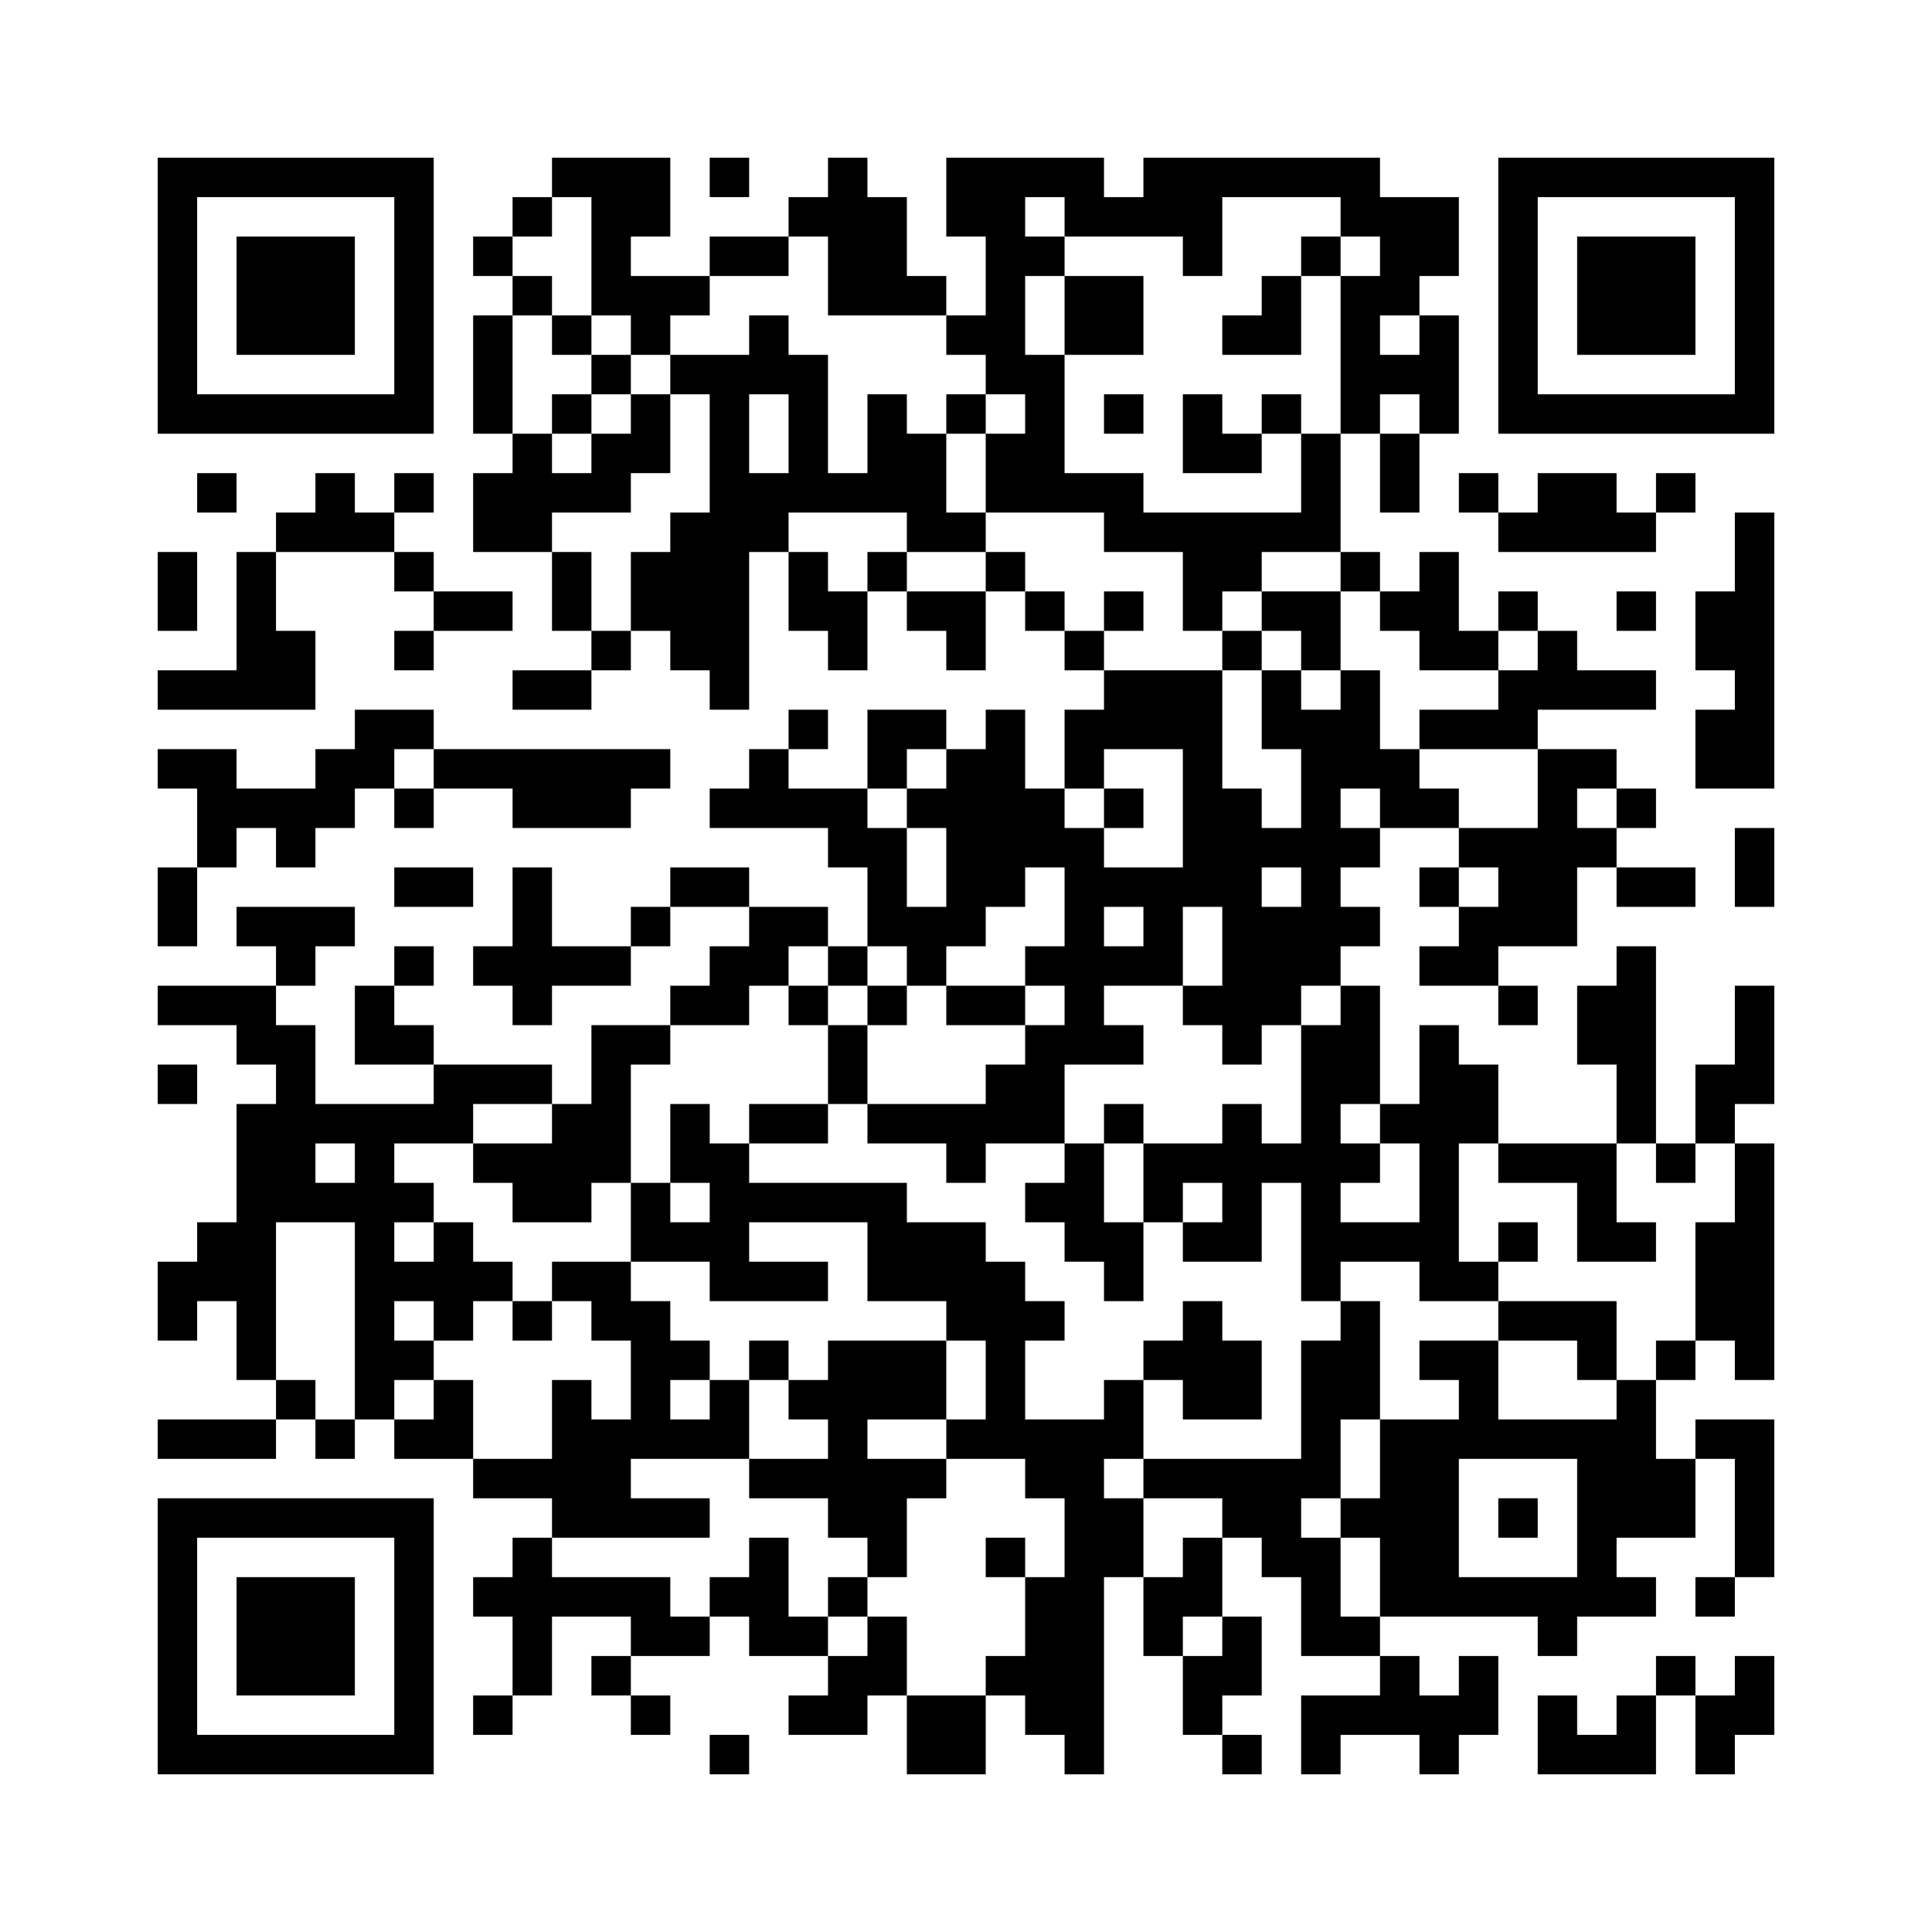
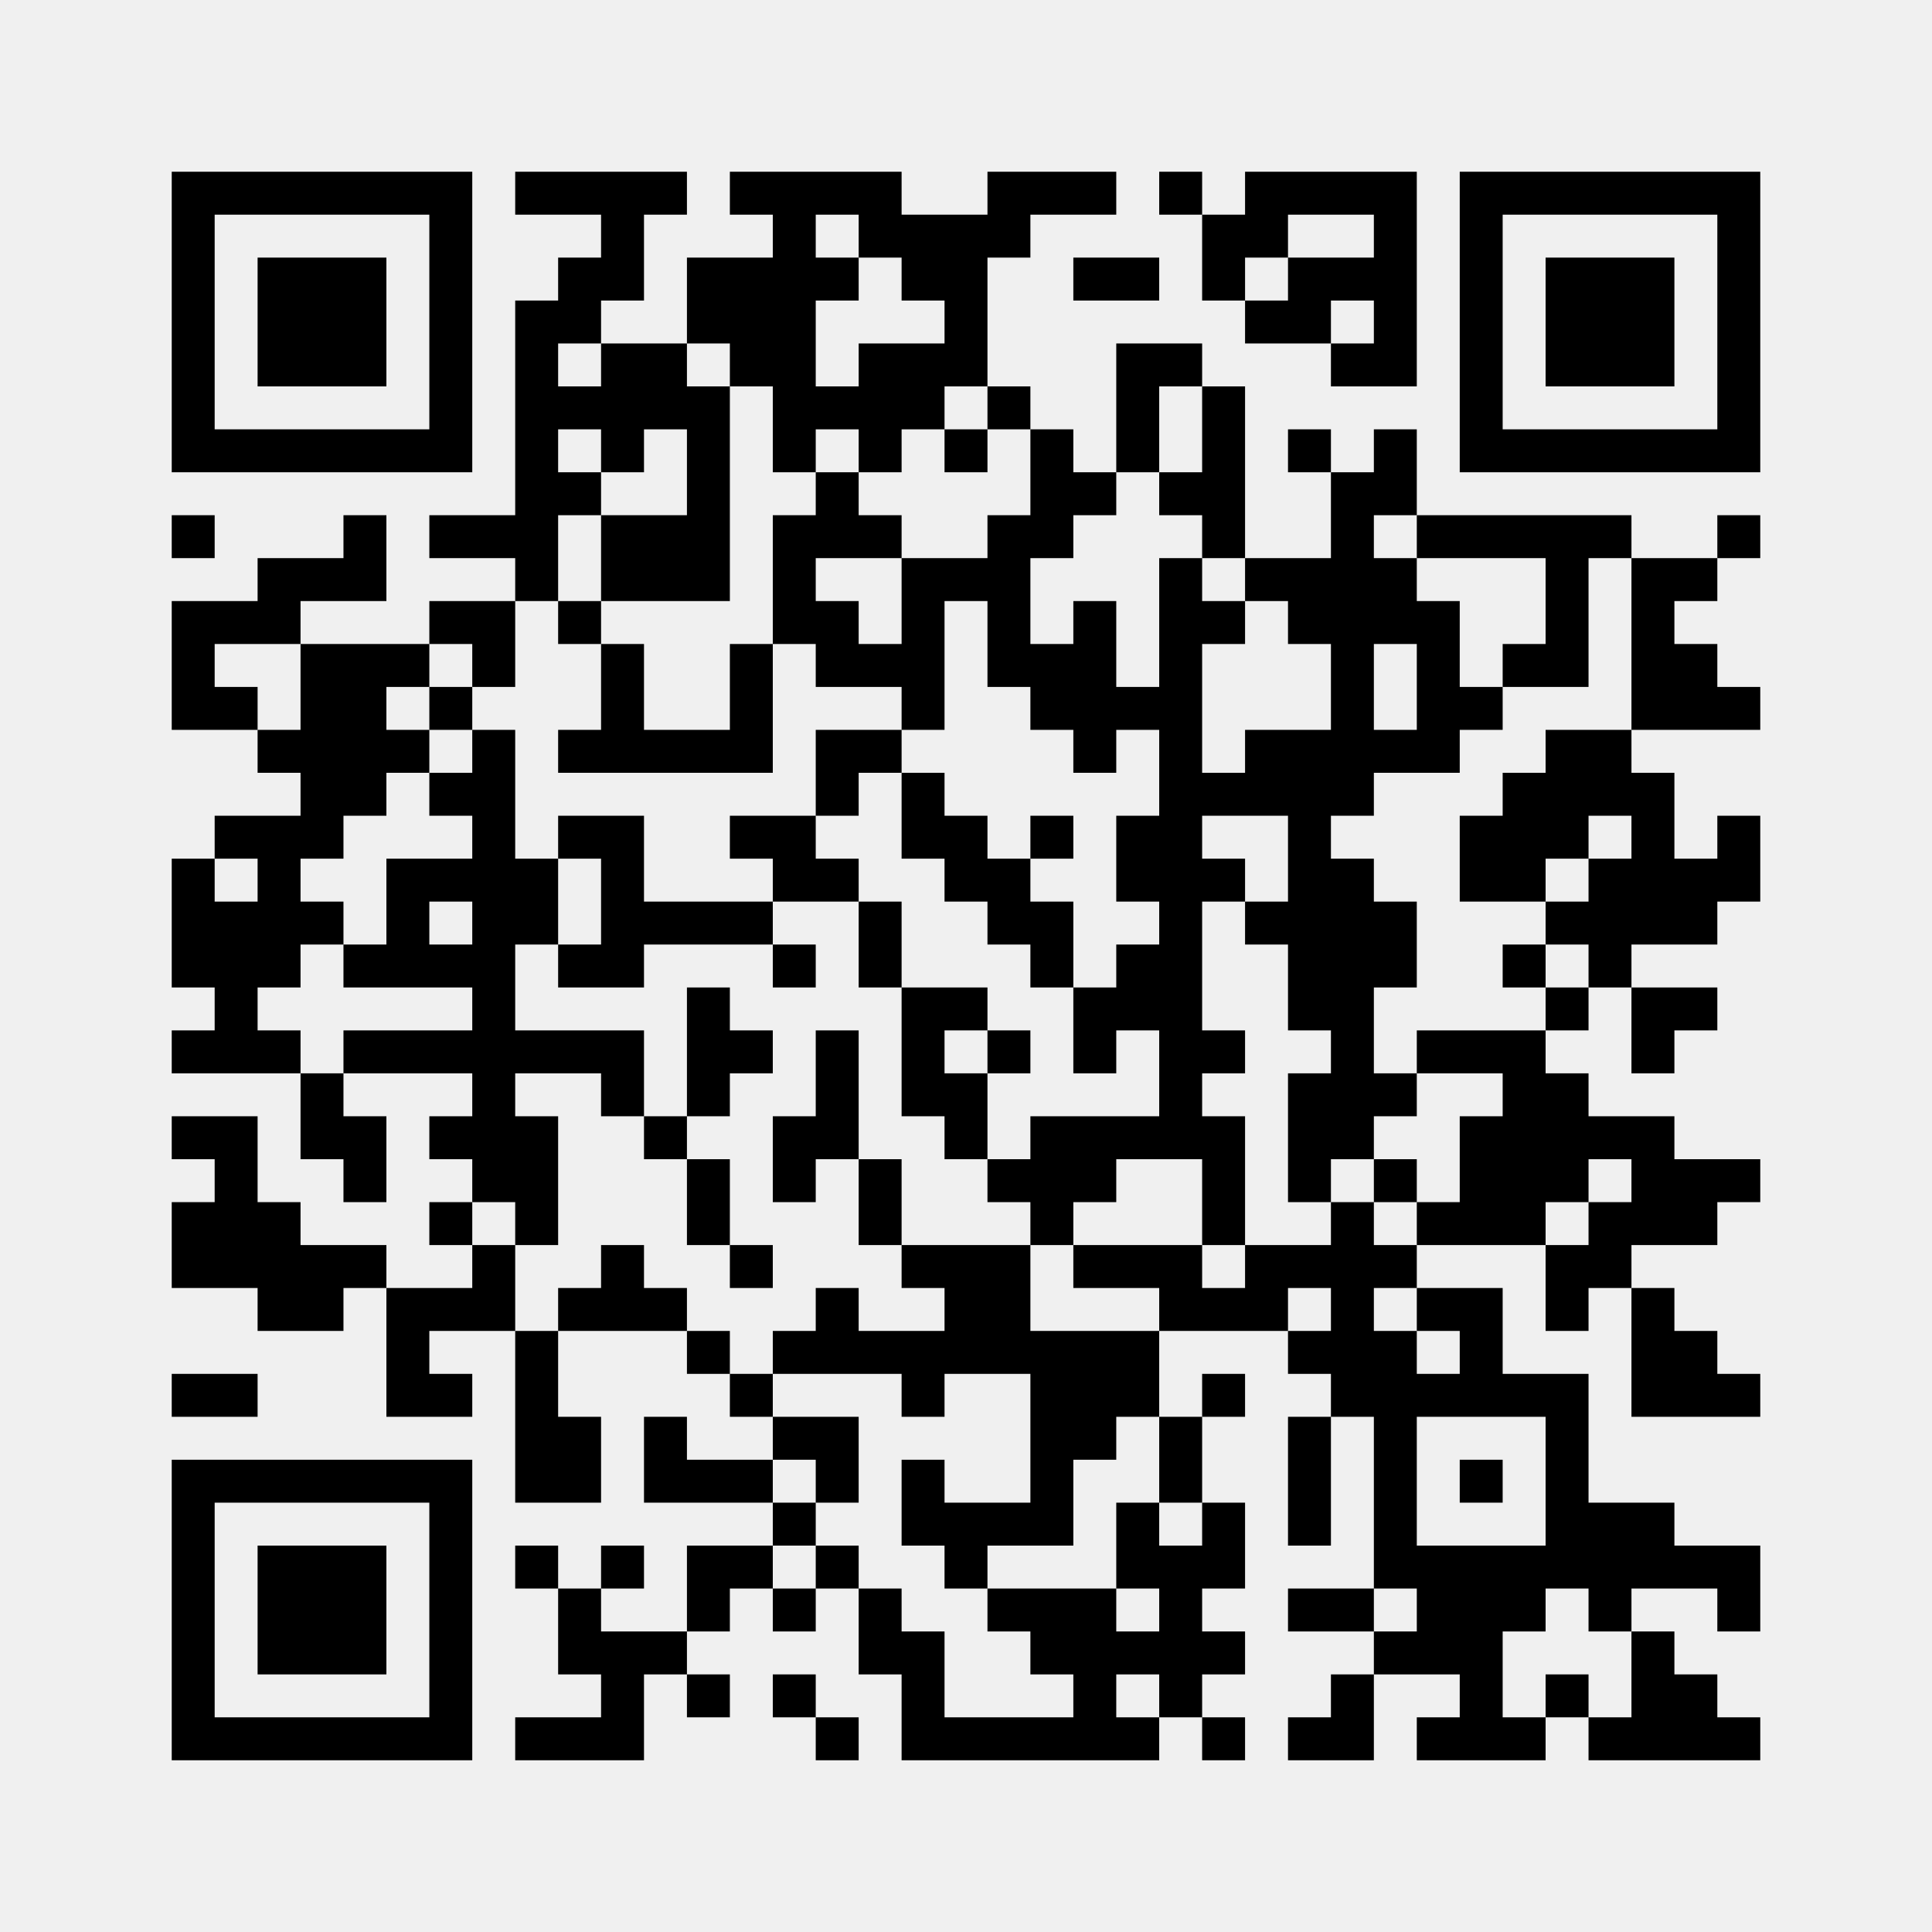
- <svg xmlns="http://www.w3.org/2000/svg" width="49mm" height="49mm" version="1.1" viewBox="0 0 49 49">
-   <rect fill="white" x="0" y="0" width="100%" height="100%" />
-   <path d="M4,4H5V5H4zM5,4H6V5H5zM6,4H7V5H6zM7,4H8V5H7zM8,4H9V5H8zM9,4H10V5H9zM10,4H11V5H10zM14,4H15V5H14zM15,4H16V5H15zM16,4H17V5H16zM18,4H19V5H18zM21,4H22V5H21zM24,4H25V5H24zM25,4H26V5H25zM26,4H27V5H26zM27,4H28V5H27zM29,4H30V5H29zM30,4H31V5H30zM31,4H32V5H31zM32,4H33V5H32zM33,4H34V5H33zM34,4H35V5H34zM38,4H39V5H38zM39,4H40V5H39zM40,4H41V5H40zM41,4H42V5H41zM42,4H43V5H42zM43,4H44V5H43zM44,4H45V5H44zM4,5H5V6H4zM10,5H11V6H10zM13,5H14V6H13zM15,5H16V6H15zM16,5H17V6H16zM20,5H21V6H20zM21,5H22V6H21zM22,5H23V6H22zM24,5H25V6H24zM25,5H26V6H25zM27,5H28V6H27zM28,5H29V6H28zM29,5H30V6H29zM30,5H31V6H30zM34,5H35V6H34zM35,5H36V6H35zM36,5H37V6H36zM38,5H39V6H38zM44,5H45V6H44zM4,6H5V7H4zM6,6H7V7H6zM7,6H8V7H7zM8,6H9V7H8zM10,6H11V7H10zM12,6H13V7H12zM15,6H16V7H15zM18,6H19V7H18zM19,6H20V7H19zM21,6H22V7H21zM22,6H23V7H22zM25,6H26V7H25zM26,6H27V7H26zM30,6H31V7H30zM33,6H34V7H33zM35,6H36V7H35zM36,6H37V7H36zM38,6H39V7H38zM40,6H41V7H40zM41,6H42V7H41zM42,6H43V7H42zM44,6H45V7H44zM4,7H5V8H4zM6,7H7V8H6zM7,7H8V8H7zM8,7H9V8H8zM10,7H11V8H10zM13,7H14V8H13zM15,7H16V8H15zM16,7H17V8H16zM17,7H18V8H17zM21,7H22V8H21zM22,7H23V8H22zM23,7H24V8H23zM25,7H26V8H25zM27,7H28V8H27zM28,7H29V8H28zM32,7H33V8H32zM34,7H35V8H34zM35,7H36V8H35zM38,7H39V8H38zM40,7H41V8H40zM41,7H42V8H41zM42,7H43V8H42zM44,7H45V8H44zM4,8H5V9H4zM6,8H7V9H6zM7,8H8V9H7zM8,8H9V9H8zM10,8H11V9H10zM12,8H13V9H12zM14,8H15V9H14zM16,8H17V9H16zM19,8H20V9H19zM24,8H25V9H24zM25,8H26V9H25zM27,8H28V9H27zM28,8H29V9H28zM31,8H32V9H31zM32,8H33V9H32zM34,8H35V9H34zM36,8H37V9H36zM38,8H39V9H38zM40,8H41V9H40zM41,8H42V9H41zM42,8H43V9H42zM44,8H45V9H44zM4,9H5V10H4zM10,9H11V10H10zM12,9H13V10H12zM15,9H16V10H15zM17,9H18V10H17zM18,9H19V10H18zM19,9H20V10H19zM20,9H21V10H20zM25,9H26V10H25zM26,9H27V10H26zM34,9H35V10H34zM35,9H36V10H35zM36,9H37V10H36zM38,9H39V10H38zM44,9H45V10H44zM4,10H5V11H4zM5,10H6V11H5zM6,10H7V11H6zM7,10H8V11H7zM8,10H9V11H8zM9,10H10V11H9zM10,10H11V11H10zM12,10H13V11H12zM14,10H15V11H14zM16,10H17V11H16zM18,10H19V11H18zM20,10H21V11H20zM22,10H23V11H22zM24,10H25V11H24zM26,10H27V11H26zM28,10H29V11H28zM30,10H31V11H30zM32,10H33V11H32zM34,10H35V11H34zM36,10H37V11H36zM38,10H39V11H38zM39,10H40V11H39zM40,10H41V11H40zM41,10H42V11H41zM42,10H43V11H42zM43,10H44V11H43zM44,10H45V11H44zM13,11H14V12H13zM15,11H16V12H15zM16,11H17V12H16zM18,11H19V12H18zM20,11H21V12H20zM22,11H23V12H22zM23,11H24V12H23zM25,11H26V12H25zM26,11H27V12H26zM30,11H31V12H30zM31,11H32V12H31zM33,11H34V12H33zM35,11H36V12H35zM5,12H6V13H5zM8,12H9V13H8zM10,12H11V13H10zM12,12H13V13H12zM13,12H14V13H13zM14,12H15V13H14zM15,12H16V13H15zM18,12H19V13H18zM19,12H20V13H19zM20,12H21V13H20zM21,12H22V13H21zM22,12H23V13H22zM23,12H24V13H23zM25,12H26V13H25zM26,12H27V13H26zM27,12H28V13H27zM28,12H29V13H28zM33,12H34V13H33zM35,12H36V13H35zM37,12H38V13H37zM39,12H40V13H39zM40,12H41V13H40zM42,12H43V13H42zM7,13H8V14H7zM8,13H9V14H8zM9,13H10V14H9zM12,13H13V14H12zM13,13H14V14H13zM17,13H18V14H17zM18,13H19V14H18zM19,13H20V14H19zM23,13H24V14H23zM24,13H25V14H24zM28,13H29V14H28zM29,13H30V14H29zM30,13H31V14H30zM31,13H32V14H31zM32,13H33V14H32zM33,13H34V14H33zM38,13H39V14H38zM39,13H40V14H39zM40,13H41V14H40zM41,13H42V14H41zM44,13H45V14H44zM4,14H5V15H4zM6,14H7V15H6zM10,14H11V15H10zM14,14H15V15H14zM16,14H17V15H16zM17,14H18V15H17zM18,14H19V15H18zM20,14H21V15H20zM22,14H23V15H22zM25,14H26V15H25zM30,14H31V15H30zM31,14H32V15H31zM34,14H35V15H34zM36,14H37V15H36zM44,14H45V15H44zM4,15H5V16H4zM6,15H7V16H6zM11,15H12V16H11zM12,15H13V16H12zM14,15H15V16H14zM16,15H17V16H16zM17,15H18V16H17zM18,15H19V16H18zM20,15H21V16H20zM21,15H22V16H21zM23,15H24V16H23zM24,15H25V16H24zM26,15H27V16H26zM28,15H29V16H28zM30,15H31V16H30zM32,15H33V16H32zM33,15H34V16H33zM35,15H36V16H35zM36,15H37V16H36zM38,15H39V16H38zM41,15H42V16H41zM43,15H44V16H43zM44,15H45V16H44zM6,16H7V17H6zM7,16H8V17H7zM10,16H11V17H10zM15,16H16V17H15zM17,16H18V17H17zM18,16H19V17H18zM21,16H22V17H21zM24,16H25V17H24zM27,16H28V17H27zM31,16H32V17H31zM33,16H34V17H33zM36,16H37V17H36zM37,16H38V17H37zM39,16H40V17H39zM43,16H44V17H43zM44,16H45V17H44zM4,17H5V18H4zM5,17H6V18H5zM6,17H7V18H6zM7,17H8V18H7zM13,17H14V18H13zM14,17H15V18H14zM18,17H19V18H18zM28,17H29V18H28zM29,17H30V18H29zM30,17H31V18H30zM32,17H33V18H32zM34,17H35V18H34zM38,17H39V18H38zM39,17H40V18H39zM40,17H41V18H40zM41,17H42V18H41zM44,17H45V18H44zM9,18H10V19H9zM10,18H11V19H10zM20,18H21V19H20zM22,18H23V19H22zM23,18H24V19H23zM25,18H26V19H25zM27,18H28V19H27zM28,18H29V19H28zM29,18H30V19H29zM30,18H31V19H30zM32,18H33V19H32zM33,18H34V19H33zM34,18H35V19H34zM36,18H37V19H36zM37,18H38V19H37zM38,18H39V19H38zM43,18H44V19H43zM44,18H45V19H44zM4,19H5V20H4zM5,19H6V20H5zM8,19H9V20H8zM9,19H10V20H9zM11,19H12V20H11zM12,19H13V20H12zM13,19H14V20H13zM14,19H15V20H14zM15,19H16V20H15zM16,19H17V20H16zM19,19H20V20H19zM22,19H23V20H22zM24,19H25V20H24zM25,19H26V20H25zM27,19H28V20H27zM30,19H31V20H30zM33,19H34V20H33zM34,19H35V20H34zM35,19H36V20H35zM39,19H40V20H39zM40,19H41V20H40zM43,19H44V20H43zM44,19H45V20H44zM5,20H6V21H5zM6,20H7V21H6zM7,20H8V21H7zM8,20H9V21H8zM10,20H11V21H10zM13,20H14V21H13zM14,20H15V21H14zM15,20H16V21H15zM18,20H19V21H18zM19,20H20V21H19zM20,20H21V21H20zM21,20H22V21H21zM23,20H24V21H23zM24,20H25V21H24zM25,20H26V21H25zM26,20H27V21H26zM28,20H29V21H28zM30,20H31V21H30zM31,20H32V21H31zM33,20H34V21H33zM35,20H36V21H35zM36,20H37V21H36zM39,20H40V21H39zM41,20H42V21H41zM5,21H6V22H5zM7,21H8V22H7zM21,21H22V22H21zM22,21H23V22H22zM24,21H25V22H24zM25,21H26V22H25zM26,21H27V22H26zM27,21H28V22H27zM30,21H31V22H30zM31,21H32V22H31zM32,21H33V22H32zM33,21H34V22H33zM34,21H35V22H34zM37,21H38V22H37zM38,21H39V22H38zM39,21H40V22H39zM40,21H41V22H40zM44,21H45V22H44zM4,22H5V23H4zM10,22H11V23H10zM11,22H12V23H11zM13,22H14V23H13zM17,22H18V23H17zM18,22H19V23H18zM22,22H23V23H22zM24,22H25V23H24zM25,22H26V23H25zM27,22H28V23H27zM28,22H29V23H28zM29,22H30V23H29zM30,22H31V23H30zM31,22H32V23H31zM33,22H34V23H33zM36,22H37V23H36zM38,22H39V23H38zM39,22H40V23H39zM41,22H42V23H41zM42,22H43V23H42zM44,22H45V23H44zM4,23H5V24H4zM6,23H7V24H6zM7,23H8V24H7zM8,23H9V24H8zM13,23H14V24H13zM16,23H17V24H16zM19,23H20V24H19zM20,23H21V24H20zM22,23H23V24H22zM23,23H24V24H23zM24,23H25V24H24zM27,23H28V24H27zM29,23H30V24H29zM31,23H32V24H31zM32,23H33V24H32zM33,23H34V24H33zM34,23H35V24H34zM37,23H38V24H37zM38,23H39V24H38zM39,23H40V24H39zM7,24H8V25H7zM10,24H11V25H10zM12,24H13V25H12zM13,24H14V25H13zM14,24H15V25H14zM15,24H16V25H15zM18,24H19V25H18zM19,24H20V25H19zM21,24H22V25H21zM23,24H24V25H23zM26,24H27V25H26zM27,24H28V25H27zM28,24H29V25H28zM29,24H30V25H29zM31,24H32V25H31zM32,24H33V25H32zM33,24H34V25H33zM36,24H37V25H36zM37,24H38V25H37zM41,24H42V25H41zM4,25H5V26H4zM5,25H6V26H5zM6,25H7V26H6zM9,25H10V26H9zM13,25H14V26H13zM17,25H18V26H17zM18,25H19V26H18zM20,25H21V26H20zM22,25H23V26H22zM24,25H25V26H24zM25,25H26V26H25zM27,25H28V26H27zM30,25H31V26H30zM31,25H32V26H31zM32,25H33V26H32zM34,25H35V26H34zM38,25H39V26H38zM40,25H41V26H40zM41,25H42V26H41zM44,25H45V26H44zM6,26H7V27H6zM7,26H8V27H7zM9,26H10V27H9zM10,26H11V27H10zM15,26H16V27H15zM16,26H17V27H16zM21,26H22V27H21zM26,26H27V27H26zM27,26H28V27H27zM28,26H29V27H28zM31,26H32V27H31zM33,26H34V27H33zM34,26H35V27H34zM36,26H37V27H36zM40,26H41V27H40zM41,26H42V27H41zM44,26H45V27H44zM4,27H5V28H4zM7,27H8V28H7zM11,27H12V28H11zM12,27H13V28H12zM13,27H14V28H13zM15,27H16V28H15zM21,27H22V28H21zM25,27H26V28H25zM26,27H27V28H26zM33,27H34V28H33zM34,27H35V28H34zM36,27H37V28H36zM37,27H38V28H37zM41,27H42V28H41zM43,27H44V28H43zM44,27H45V28H44zM6,28H7V29H6zM7,28H8V29H7zM8,28H9V29H8zM9,28H10V29H9zM10,28H11V29H10zM11,28H12V29H11zM14,28H15V29H14zM15,28H16V29H15zM17,28H18V29H17zM19,28H20V29H19zM20,28H21V29H20zM22,28H23V29H22zM23,28H24V29H23zM24,28H25V29H24zM25,28H26V29H25zM26,28H27V29H26zM28,28H29V29H28zM31,28H32V29H31zM33,28H34V29H33zM35,28H36V29H35zM36,28H37V29H36zM37,28H38V29H37zM41,28H42V29H41zM43,28H44V29H43zM6,29H7V30H6zM7,29H8V30H7zM9,29H10V30H9zM12,29H13V30H12zM13,29H14V30H13zM14,29H15V30H14zM15,29H16V30H15zM17,29H18V30H17zM18,29H19V30H18zM24,29H25V30H24zM27,29H28V30H27zM29,29H30V30H29zM30,29H31V30H30zM31,29H32V30H31zM32,29H33V30H32zM33,29H34V30H33zM34,29H35V30H34zM36,29H37V30H36zM38,29H39V30H38zM39,29H40V30H39zM40,29H41V30H40zM42,29H43V30H42zM44,29H45V30H44zM6,30H7V31H6zM7,30H8V31H7zM8,30H9V31H8zM9,30H10V31H9zM10,30H11V31H10zM13,30H14V31H13zM14,30H15V31H14zM16,30H17V31H16zM18,30H19V31H18zM19,30H20V31H19zM20,30H21V31H20zM21,30H22V31H21zM22,30H23V31H22zM26,30H27V31H26zM27,30H28V31H27zM29,30H30V31H29zM31,30H32V31H31zM33,30H34V31H33zM36,30H37V31H36zM40,30H41V31H40zM44,30H45V31H44zM5,31H6V32H5zM6,31H7V32H6zM9,31H10V32H9zM11,31H12V32H11zM16,31H17V32H16zM17,31H18V32H17zM18,31H19V32H18zM22,31H23V32H22zM23,31H24V32H23zM24,31H25V32H24zM27,31H28V32H27zM28,31H29V32H28zM30,31H31V32H30zM31,31H32V32H31zM33,31H34V32H33zM34,31H35V32H34zM35,31H36V32H35zM36,31H37V32H36zM38,31H39V32H38zM40,31H41V32H40zM41,31H42V32H41zM43,31H44V32H43zM44,31H45V32H44zM4,32H5V33H4zM5,32H6V33H5zM6,32H7V33H6zM9,32H10V33H9zM10,32H11V33H10zM11,32H12V33H11zM12,32H13V33H12zM14,32H15V33H14zM15,32H16V33H15zM18,32H19V33H18zM19,32H20V33H19zM20,32H21V33H20zM22,32H23V33H22zM23,32H24V33H23zM24,32H25V33H24zM25,32H26V33H25zM28,32H29V33H28zM33,32H34V33H33zM36,32H37V33H36zM37,32H38V33H37zM43,32H44V33H43zM44,32H45V33H44zM4,33H5V34H4zM6,33H7V34H6zM9,33H10V34H9zM11,33H12V34H11zM13,33H14V34H13zM15,33H16V34H15zM16,33H17V34H16zM24,33H25V34H24zM25,33H26V34H25zM26,33H27V34H26zM30,33H31V34H30zM34,33H35V34H34zM38,33H39V34H38zM39,33H40V34H39zM40,33H41V34H40zM43,33H44V34H43zM44,33H45V34H44zM6,34H7V35H6zM9,34H10V35H9zM10,34H11V35H10zM16,34H17V35H16zM17,34H18V35H17zM19,34H20V35H19zM21,34H22V35H21zM22,34H23V35H22zM23,34H24V35H23zM25,34H26V35H25zM29,34H30V35H29zM30,34H31V35H30zM31,34H32V35H31zM33,34H34V35H33zM34,34H35V35H34zM36,34H37V35H36zM37,34H38V35H37zM40,34H41V35H40zM42,34H43V35H42zM44,34H45V35H44zM7,35H8V36H7zM9,35H10V36H9zM11,35H12V36H11zM14,35H15V36H14zM16,35H17V36H16zM18,35H19V36H18zM20,35H21V36H20zM21,35H22V36H21zM22,35H23V36H22zM23,35H24V36H23zM25,35H26V36H25zM28,35H29V36H28zM30,35H31V36H30zM31,35H32V36H31zM33,35H34V36H33zM34,35H35V36H34zM37,35H38V36H37zM41,35H42V36H41zM4,36H5V37H4zM5,36H6V37H5zM6,36H7V37H6zM8,36H9V37H8zM10,36H11V37H10zM11,36H12V37H11zM14,36H15V37H14zM15,36H16V37H15zM16,36H17V37H16zM17,36H18V37H17zM18,36H19V37H18zM21,36H22V37H21zM24,36H25V37H24zM25,36H26V37H25zM26,36H27V37H26zM27,36H28V37H27zM28,36H29V37H28zM33,36H34V37H33zM35,36H36V37H35zM36,36H37V37H36zM37,36H38V37H37zM38,36H39V37H38zM39,36H40V37H39zM40,36H41V37H40zM41,36H42V37H41zM43,36H44V37H43zM44,36H45V37H44zM12,37H13V38H12zM13,37H14V38H13zM14,37H15V38H14zM15,37H16V38H15zM19,37H20V38H19zM20,37H21V38H20zM21,37H22V38H21zM22,37H23V38H22zM23,37H24V38H23zM26,37H27V38H26zM27,37H28V38H27zM29,37H30V38H29zM30,37H31V38H30zM31,37H32V38H31zM32,37H33V38H32zM33,37H34V38H33zM35,37H36V38H35zM36,37H37V38H36zM40,37H41V38H40zM41,37H42V38H41zM42,37H43V38H42zM44,37H45V38H44zM4,38H5V39H4zM5,38H6V39H5zM6,38H7V39H6zM7,38H8V39H7zM8,38H9V39H8zM9,38H10V39H9zM10,38H11V39H10zM14,38H15V39H14zM15,38H16V39H15zM16,38H17V39H16zM17,38H18V39H17zM21,38H22V39H21zM22,38H23V39H22zM27,38H28V39H27zM28,38H29V39H28zM31,38H32V39H31zM32,38H33V39H32zM34,38H35V39H34zM35,38H36V39H35zM36,38H37V39H36zM38,38H39V39H38zM40,38H41V39H40zM41,38H42V39H41zM42,38H43V39H42zM44,38H45V39H44zM4,39H5V40H4zM10,39H11V40H10zM13,39H14V40H13zM19,39H20V40H19zM22,39H23V40H22zM25,39H26V40H25zM27,39H28V40H27zM28,39H29V40H28zM30,39H31V40H30zM32,39H33V40H32zM33,39H34V40H33zM35,39H36V40H35zM36,39H37V40H36zM40,39H41V40H40zM44,39H45V40H44zM4,40H5V41H4zM6,40H7V41H6zM7,40H8V41H7zM8,40H9V41H8zM10,40H11V41H10zM12,40H13V41H12zM13,40H14V41H13zM14,40H15V41H14zM15,40H16V41H15zM16,40H17V41H16zM18,40H19V41H18zM19,40H20V41H19zM21,40H22V41H21zM26,40H27V41H26zM27,40H28V41H27zM29,40H30V41H29zM30,40H31V41H30zM33,40H34V41H33zM35,40H36V41H35zM36,40H37V41H36zM37,40H38V41H37zM38,40H39V41H38zM39,40H40V41H39zM40,40H41V41H40zM41,40H42V41H41zM43,40H44V41H43zM4,41H5V42H4zM6,41H7V42H6zM7,41H8V42H7zM8,41H9V42H8zM10,41H11V42H10zM13,41H14V42H13zM16,41H17V42H16zM17,41H18V42H17zM19,41H20V42H19zM20,41H21V42H20zM22,41H23V42H22zM26,41H27V42H26zM27,41H28V42H27zM29,41H30V42H29zM31,41H32V42H31zM33,41H34V42H33zM34,41H35V42H34zM39,41H40V42H39zM4,42H5V43H4zM6,42H7V43H6zM7,42H8V43H7zM8,42H9V43H8zM10,42H11V43H10zM13,42H14V43H13zM15,42H16V43H15zM21,42H22V43H21zM22,42H23V43H22zM25,42H26V43H25zM26,42H27V43H26zM27,42H28V43H27zM30,42H31V43H30zM31,42H32V43H31zM35,42H36V43H35zM37,42H38V43H37zM42,42H43V43H42zM44,42H45V43H44zM4,43H5V44H4zM10,43H11V44H10zM12,43H13V44H12zM16,43H17V44H16zM20,43H21V44H20zM21,43H22V44H21zM23,43H24V44H23zM24,43H25V44H24zM26,43H27V44H26zM27,43H28V44H27zM30,43H31V44H30zM33,43H34V44H33zM34,43H35V44H34zM35,43H36V44H35zM36,43H37V44H36zM37,43H38V44H37zM39,43H40V44H39zM41,43H42V44H41zM43,43H44V44H43zM44,43H45V44H44zM4,44H5V45H4zM5,44H6V45H5zM6,44H7V45H6zM7,44H8V45H7zM8,44H9V45H8zM9,44H10V45H9zM10,44H11V45H10zM18,44H19V45H18zM23,44H24V45H23zM24,44H25V45H24zM27,44H28V45H27zM31,44H32V45H31zM33,44H34V45H33zM36,44H37V45H36zM39,44H40V45H39zM40,44H41V45H40zM41,44H42V45H41zM43,44H44V45H43z" id="qr-path" fill="#000000" fill-opacity="1" fill-rule="nonzero" stroke="none" />
+ <svg xmlns="http://www.w3.org/2000/svg" width="45mm" height="45mm" version="1.1" viewBox="0 0 45 45">
+   <path d="M4,4H5V5H4zM5,4H6V5H5zM6,4H7V5H6zM7,4H8V5H7zM8,4H9V5H8zM9,4H10V5H9zM10,4H11V5H10zM12,4H13V5H12zM13,4H14V5H13zM14,4H15V5H14zM15,4H16V5H15zM17,4H18V5H17zM18,4H19V5H18zM19,4H20V5H19zM20,4H21V5H20zM23,4H24V5H23zM24,4H25V5H24zM25,4H26V5H25zM27,4H28V5H27zM29,4H30V5H29zM30,4H31V5H30zM31,4H32V5H31zM32,4H33V5H32zM34,4H35V5H34zM35,4H36V5H35zM36,4H37V5H36zM37,4H38V5H37zM38,4H39V5H38zM39,4H40V5H39zM40,4H41V5H40zM4,5H5V6H4zM10,5H11V6H10zM14,5H15V6H14zM18,5H19V6H18zM20,5H21V6H20zM21,5H22V6H21zM22,5H23V6H22zM23,5H24V6H23zM28,5H29V6H28zM29,5H30V6H29zM32,5H33V6H32zM34,5H35V6H34zM40,5H41V6H40zM4,6H5V7H4zM6,6H7V7H6zM7,6H8V7H7zM8,6H9V7H8zM10,6H11V7H10zM13,6H14V7H13zM14,6H15V7H14zM16,6H17V7H16zM17,6H18V7H17zM18,6H19V7H18zM19,6H20V7H19zM21,6H22V7H21zM22,6H23V7H22zM25,6H26V7H25zM26,6H27V7H26zM28,6H29V7H28zM30,6H31V7H30zM31,6H32V7H31zM32,6H33V7H32zM34,6H35V7H34zM36,6H37V7H36zM37,6H38V7H37zM38,6H39V7H38zM40,6H41V7H40zM4,7H5V8H4zM6,7H7V8H6zM7,7H8V8H7zM8,7H9V8H8zM10,7H11V8H10zM12,7H13V8H12zM13,7H14V8H13zM16,7H17V8H16zM17,7H18V8H17zM18,7H19V8H18zM22,7H23V8H22zM29,7H30V8H29zM30,7H31V8H30zM32,7H33V8H32zM34,7H35V8H34zM36,7H37V8H36zM37,7H38V8H37zM38,7H39V8H38zM40,7H41V8H40zM4,8H5V9H4zM6,8H7V9H6zM7,8H8V9H7zM8,8H9V9H8zM10,8H11V9H10zM12,8H13V9H12zM14,8H15V9H14zM15,8H16V9H15zM17,8H18V9H17zM18,8H19V9H18zM20,8H21V9H20zM21,8H22V9H21zM22,8H23V9H22zM26,8H27V9H26zM27,8H28V9H27zM31,8H32V9H31zM32,8H33V9H32zM34,8H35V9H34zM36,8H37V9H36zM37,8H38V9H37zM38,8H39V9H38zM40,8H41V9H40zM4,9H5V10H4zM10,9H11V10H10zM12,9H13V10H12zM13,9H14V10H13zM14,9H15V10H14zM15,9H16V10H15zM16,9H17V10H16zM18,9H19V10H18zM19,9H20V10H19zM20,9H21V10H20zM21,9H22V10H21zM23,9H24V10H23zM26,9H27V10H26zM28,9H29V10H28zM34,9H35V10H34zM40,9H41V10H40zM4,10H5V11H4zM5,10H6V11H5zM6,10H7V11H6zM7,10H8V11H7zM8,10H9V11H8zM9,10H10V11H9zM10,10H11V11H10zM12,10H13V11H12zM14,10H15V11H14zM16,10H17V11H16zM18,10H19V11H18zM20,10H21V11H20zM22,10H23V11H22zM24,10H25V11H24zM26,10H27V11H26zM28,10H29V11H28zM30,10H31V11H30zM32,10H33V11H32zM34,10H35V11H34zM35,10H36V11H35zM36,10H37V11H36zM37,10H38V11H37zM38,10H39V11H38zM39,10H40V11H39zM40,10H41V11H40zM12,11H13V12H12zM13,11H14V12H13zM16,11H17V12H16zM19,11H20V12H19zM24,11H25V12H24zM25,11H26V12H25zM27,11H28V12H27zM28,11H29V12H28zM31,11H32V12H31zM32,11H33V12H32zM4,12H5V13H4zM8,12H9V13H8zM10,12H11V13H10zM11,12H12V13H11zM12,12H13V13H12zM14,12H15V13H14zM15,12H16V13H15zM16,12H17V13H16zM18,12H19V13H18zM19,12H20V13H19zM20,12H21V13H20zM23,12H24V13H23zM24,12H25V13H24zM28,12H29V13H28zM31,12H32V13H31zM33,12H34V13H33zM34,12H35V13H34zM35,12H36V13H35zM36,12H37V13H36zM37,12H38V13H37zM40,12H41V13H40zM6,13H7V14H6zM7,13H8V14H7zM8,13H9V14H8zM12,13H13V14H12zM14,13H15V14H14zM15,13H16V14H15zM16,13H17V14H16zM18,13H19V14H18zM21,13H22V14H21zM22,13H23V14H22zM23,13H24V14H23zM27,13H28V14H27zM29,13H30V14H29zM30,13H31V14H30zM31,13H32V14H31zM32,13H33V14H32zM36,13H37V14H36zM38,13H39V14H38zM39,13H40V14H39zM4,14H5V15H4zM5,14H6V15H5zM6,14H7V15H6zM10,14H11V15H10zM11,14H12V15H11zM13,14H14V15H13zM18,14H19V15H18zM19,14H20V15H19zM21,14H22V15H21zM23,14H24V15H23zM25,14H26V15H25zM27,14H28V15H27zM28,14H29V15H28zM30,14H31V15H30zM31,14H32V15H31zM32,14H33V15H32zM33,14H34V15H33zM36,14H37V15H36zM38,14H39V15H38zM4,15H5V16H4zM7,15H8V16H7zM8,15H9V16H8zM9,15H10V16H9zM11,15H12V16H11zM14,15H15V16H14zM17,15H18V16H17zM19,15H20V16H19zM20,15H21V16H20zM21,15H22V16H21zM23,15H24V16H23zM24,15H25V16H24zM25,15H26V16H25zM27,15H28V16H27zM31,15H32V16H31zM33,15H34V16H33zM35,15H36V16H35zM36,15H37V16H36zM38,15H39V16H38zM39,15H40V16H39zM4,16H5V17H4zM5,16H6V17H5zM7,16H8V17H7zM8,16H9V17H8zM10,16H11V17H10zM14,16H15V17H14zM17,16H18V17H17zM21,16H22V17H21zM24,16H25V17H24zM25,16H26V17H25zM26,16H27V17H26zM27,16H28V17H27zM31,16H32V17H31zM33,16H34V17H33zM34,16H35V17H34zM38,16H39V17H38zM39,16H40V17H39zM40,16H41V17H40zM6,17H7V18H6zM7,17H8V18H7zM8,17H9V18H8zM9,17H10V18H9zM11,17H12V18H11zM13,17H14V18H13zM14,17H15V18H14zM15,17H16V18H15zM16,17H17V18H16zM17,17H18V18H17zM19,17H20V18H19zM20,17H21V18H20zM25,17H26V18H25zM27,17H28V18H27zM29,17H30V18H29zM30,17H31V18H30zM31,17H32V18H31zM32,17H33V18H32zM33,17H34V18H33zM36,17H37V18H36zM37,17H38V18H37zM7,18H8V19H7zM8,18H9V19H8zM10,18H11V19H10zM11,18H12V19H11zM19,18H20V19H19zM21,18H22V19H21zM27,18H28V19H27zM28,18H29V19H28zM29,18H30V19H29zM30,18H31V19H30zM31,18H32V19H31zM35,18H36V19H35zM36,18H37V19H36zM37,18H38V19H37zM38,18H39V19H38zM5,19H6V20H5zM6,19H7V20H6zM7,19H8V20H7zM11,19H12V20H11zM13,19H14V20H13zM14,19H15V20H14zM17,19H18V20H17zM18,19H19V20H18zM21,19H22V20H21zM22,19H23V20H22zM24,19H25V20H24zM26,19H27V20H26zM27,19H28V20H27zM30,19H31V20H30zM34,19H35V20H34zM35,19H36V20H35zM36,19H37V20H36zM38,19H39V20H38zM40,19H41V20H40zM4,20H5V21H4zM6,20H7V21H6zM9,20H10V21H9zM10,20H11V21H10zM11,20H12V21H11zM12,20H13V21H12zM14,20H15V21H14zM18,20H19V21H18zM19,20H20V21H19zM22,20H23V21H22zM23,20H24V21H23zM26,20H27V21H26zM27,20H28V21H27zM28,20H29V21H28zM30,20H31V21H30zM31,20H32V21H31zM34,20H35V21H34zM35,20H36V21H35zM37,20H38V21H37zM38,20H39V21H38zM39,20H40V21H39zM40,20H41V21H40zM4,21H5V22H4zM5,21H6V22H5zM6,21H7V22H6zM7,21H8V22H7zM9,21H10V22H9zM11,21H12V22H11zM12,21H13V22H12zM14,21H15V22H14zM15,21H16V22H15zM16,21H17V22H16zM17,21H18V22H17zM20,21H21V22H20zM23,21H24V22H23zM24,21H25V22H24zM27,21H28V22H27zM29,21H30V22H29zM30,21H31V22H30zM31,21H32V22H31zM32,21H33V22H32zM36,21H37V22H36zM37,21H38V22H37zM38,21H39V22H38zM39,21H40V22H39zM4,22H5V23H4zM5,22H6V23H5zM6,22H7V23H6zM8,22H9V23H8zM9,22H10V23H9zM10,22H11V23H10zM11,22H12V23H11zM13,22H14V23H13zM14,22H15V23H14zM18,22H19V23H18zM20,22H21V23H20zM24,22H25V23H24zM26,22H27V23H26zM27,22H28V23H27zM30,22H31V23H30zM31,22H32V23H31zM32,22H33V23H32zM35,22H36V23H35zM37,22H38V23H37zM5,23H6V24H5zM11,23H12V24H11zM16,23H17V24H16zM21,23H22V24H21zM22,23H23V24H22zM25,23H26V24H25zM26,23H27V24H26zM27,23H28V24H27zM30,23H31V24H30zM31,23H32V24H31zM36,23H37V24H36zM38,23H39V24H38zM39,23H40V24H39zM4,24H5V25H4zM5,24H6V25H5zM6,24H7V25H6zM8,24H9V25H8zM9,24H10V25H9zM10,24H11V25H10zM11,24H12V25H11zM12,24H13V25H12zM13,24H14V25H13zM14,24H15V25H14zM16,24H17V25H16zM17,24H18V25H17zM19,24H20V25H19zM21,24H22V25H21zM23,24H24V25H23zM25,24H26V25H25zM27,24H28V25H27zM28,24H29V25H28zM31,24H32V25H31zM33,24H34V25H33zM34,24H35V25H34zM35,24H36V25H35zM38,24H39V25H38zM7,25H8V26H7zM11,25H12V26H11zM14,25H15V26H14zM16,25H17V26H16zM19,25H20V26H19zM21,25H22V26H21zM22,25H23V26H22zM27,25H28V26H27zM30,25H31V26H30zM31,25H32V26H31zM32,25H33V26H32zM35,25H36V26H35zM36,25H37V26H36zM4,26H5V27H4zM5,26H6V27H5zM7,26H8V27H7zM8,26H9V27H8zM10,26H11V27H10zM11,26H12V27H11zM12,26H13V27H12zM15,26H16V27H15zM18,26H19V27H18zM19,26H20V27H19zM22,26H23V27H22zM24,26H25V27H24zM25,26H26V27H25zM26,26H27V27H26zM27,26H28V27H27zM28,26H29V27H28zM30,26H31V27H30zM31,26H32V27H31zM34,26H35V27H34zM35,26H36V27H35zM36,26H37V27H36zM37,26H38V27H37zM38,26H39V27H38zM5,27H6V28H5zM8,27H9V28H8zM11,27H12V28H11zM12,27H13V28H12zM16,27H17V28H16zM18,27H19V28H18zM20,27H21V28H20zM23,27H24V28H23zM24,27H25V28H24zM25,27H26V28H25zM28,27H29V28H28zM30,27H31V28H30zM32,27H33V28H32zM34,27H35V28H34zM35,27H36V28H35zM36,27H37V28H36zM38,27H39V28H38zM39,27H40V28H39zM40,27H41V28H40zM4,28H5V29H4zM5,28H6V29H5zM6,28H7V29H6zM10,28H11V29H10zM12,28H13V29H12zM16,28H17V29H16zM20,28H21V29H20zM24,28H25V29H24zM28,28H29V29H28zM31,28H32V29H31zM33,28H34V29H33zM34,28H35V29H34zM35,28H36V29H35zM37,28H38V29H37zM38,28H39V29H38zM39,28H40V29H39zM4,29H5V30H4zM5,29H6V30H5zM6,29H7V30H6zM7,29H8V30H7zM8,29H9V30H8zM11,29H12V30H11zM14,29H15V30H14zM17,29H18V30H17zM21,29H22V30H21zM22,29H23V30H22zM23,29H24V30H23zM25,29H26V30H25zM26,29H27V30H26zM27,29H28V30H27zM29,29H30V30H29zM30,29H31V30H30zM31,29H32V30H31zM32,29H33V30H32zM36,29H37V30H36zM37,29H38V30H37zM6,30H7V31H6zM7,30H8V31H7zM9,30H10V31H9zM10,30H11V31H10zM11,30H12V31H11zM13,30H14V31H13zM14,30H15V31H14zM15,30H16V31H15zM19,30H20V31H19zM22,30H23V31H22zM23,30H24V31H23zM27,30H28V31H27zM28,30H29V31H28zM29,30H30V31H29zM31,30H32V31H31zM33,30H34V31H33zM34,30H35V31H34zM36,30H37V31H36zM38,30H39V31H38zM9,31H10V32H9zM12,31H13V32H12zM16,31H17V32H16zM18,31H19V32H18zM19,31H20V32H19zM20,31H21V32H20zM21,31H22V32H21zM22,31H23V32H22zM23,31H24V32H23zM24,31H25V32H24zM25,31H26V32H25zM26,31H27V32H26zM30,31H31V32H30zM31,31H32V32H31zM32,31H33V32H32zM34,31H35V32H34zM38,31H39V32H38zM39,31H40V32H39zM4,32H5V33H4zM5,32H6V33H5zM9,32H10V33H9zM10,32H11V33H10zM12,32H13V33H12zM17,32H18V33H17zM21,32H22V33H21zM24,32H25V33H24zM25,32H26V33H25zM26,32H27V33H26zM28,32H29V33H28zM31,32H32V33H31zM32,32H33V33H32zM33,32H34V33H33zM34,32H35V33H34zM35,32H36V33H35zM36,32H37V33H36zM38,32H39V33H38zM39,32H40V33H39zM40,32H41V33H40zM12,33H13V34H12zM13,33H14V34H13zM15,33H16V34H15zM18,33H19V34H18zM19,33H20V34H19zM24,33H25V34H24zM25,33H26V34H25zM27,33H28V34H27zM30,33H31V34H30zM32,33H33V34H32zM36,33H37V34H36zM4,34H5V35H4zM5,34H6V35H5zM6,34H7V35H6zM7,34H8V35H7zM8,34H9V35H8zM9,34H10V35H9zM10,34H11V35H10zM12,34H13V35H12zM13,34H14V35H13zM15,34H16V35H15zM16,34H17V35H16zM17,34H18V35H17zM19,34H20V35H19zM21,34H22V35H21zM24,34H25V35H24zM27,34H28V35H27zM30,34H31V35H30zM32,34H33V35H32zM34,34H35V35H34zM36,34H37V35H36zM4,35H5V36H4zM10,35H11V36H10zM18,35H19V36H18zM21,35H22V36H21zM22,35H23V36H22zM23,35H24V36H23zM24,35H25V36H24zM26,35H27V36H26zM28,35H29V36H28zM30,35H31V36H30zM32,35H33V36H32zM36,35H37V36H36zM37,35H38V36H37zM38,35H39V36H38zM4,36H5V37H4zM6,36H7V37H6zM7,36H8V37H7zM8,36H9V37H8zM10,36H11V37H10zM12,36H13V37H12zM14,36H15V37H14zM16,36H17V37H16zM17,36H18V37H17zM19,36H20V37H19zM22,36H23V37H22zM26,36H27V37H26zM27,36H28V37H27zM28,36H29V37H28zM32,36H33V37H32zM33,36H34V37H33zM34,36H35V37H34zM35,36H36V37H35zM36,36H37V37H36zM37,36H38V37H37zM38,36H39V37H38zM39,36H40V37H39zM40,36H41V37H40zM4,37H5V38H4zM6,37H7V38H6zM7,37H8V38H7zM8,37H9V38H8zM10,37H11V38H10zM13,37H14V38H13zM16,37H17V38H16zM18,37H19V38H18zM20,37H21V38H20zM23,37H24V38H23zM24,37H25V38H24zM25,37H26V38H25zM27,37H28V38H27zM30,37H31V38H30zM31,37H32V38H31zM33,37H34V38H33zM34,37H35V38H34zM35,37H36V38H35zM37,37H38V38H37zM40,37H41V38H40zM4,38H5V39H4zM6,38H7V39H6zM7,38H8V39H7zM8,38H9V39H8zM10,38H11V39H10zM13,38H14V39H13zM14,38H15V39H14zM15,38H16V39H15zM20,38H21V39H20zM21,38H22V39H21zM24,38H25V39H24zM25,38H26V39H25zM26,38H27V39H26zM27,38H28V39H27zM28,38H29V39H28zM32,38H33V39H32zM33,38H34V39H33zM34,38H35V39H34zM38,38H39V39H38zM4,39H5V40H4zM10,39H11V40H10zM14,39H15V40H14zM16,39H17V40H16zM18,39H19V40H18zM21,39H22V40H21zM25,39H26V40H25zM27,39H28V40H27zM31,39H32V40H31zM34,39H35V40H34zM36,39H37V40H36zM38,39H39V40H38zM39,39H40V40H39zM4,40H5V41H4zM5,40H6V41H5zM6,40H7V41H6zM7,40H8V41H7zM8,40H9V41H8zM9,40H10V41H9zM10,40H11V41H10zM12,40H13V41H12zM13,40H14V41H13zM14,40H15V41H14zM19,40H20V41H19zM21,40H22V41H21zM22,40H23V41H22zM23,40H24V41H23zM24,40H25V41H24zM25,40H26V41H25zM26,40H27V41H26zM28,40H29V41H28zM30,40H31V41H30zM31,40H32V41H31zM33,40H34V41H33zM34,40H35V41H34zM35,40H36V41H35zM37,40H38V41H37zM38,40H39V41H38zM39,40H40V41H39zM40,40H41V41H40z" id="qr-path" fill="#000000" fill-opacity="1" fill-rule="nonzero" stroke="none" />
</svg>
